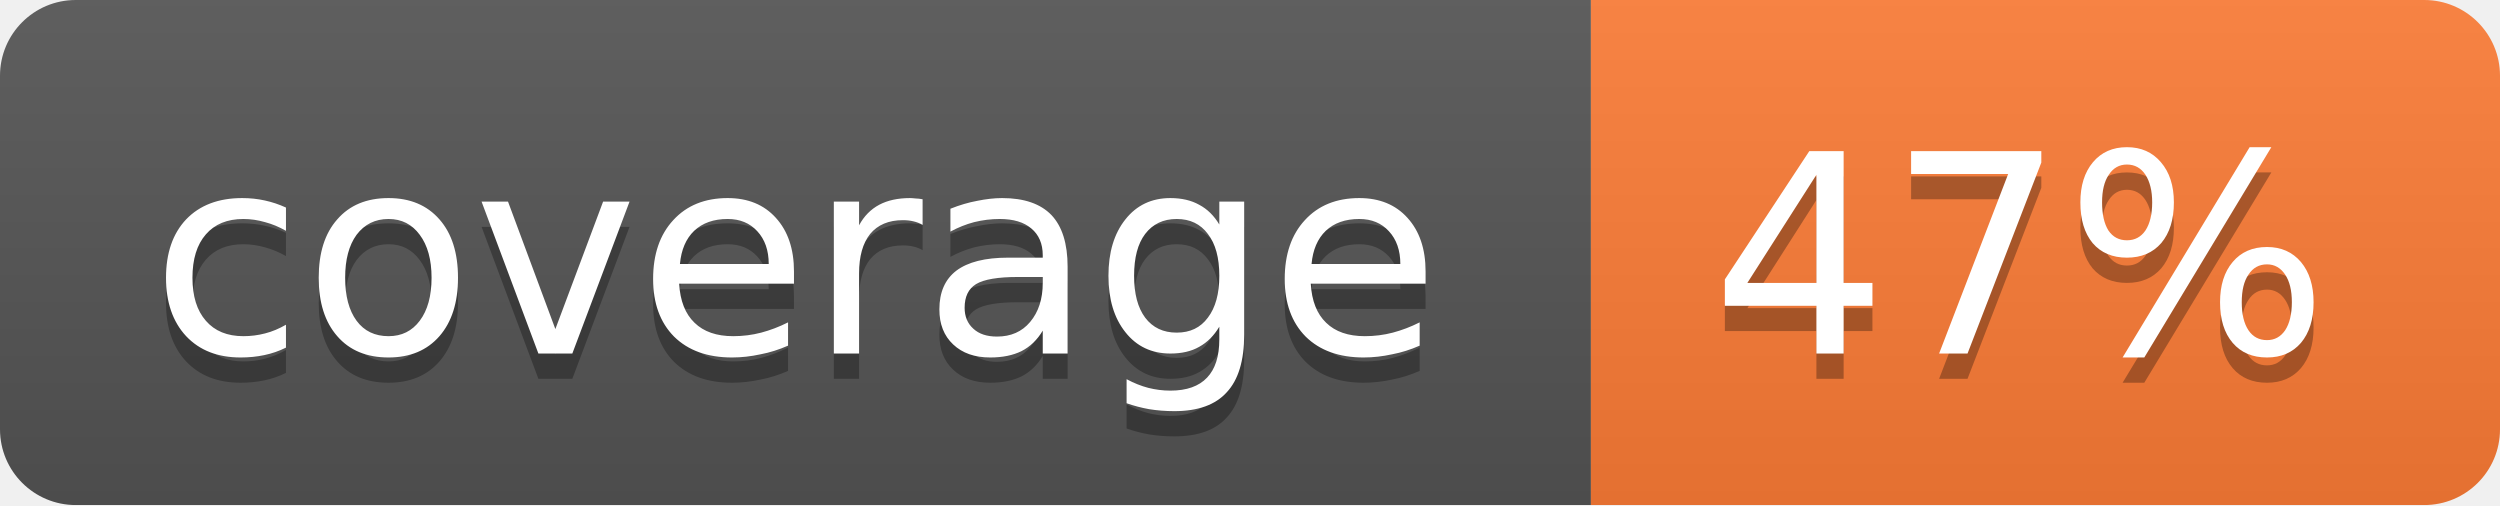
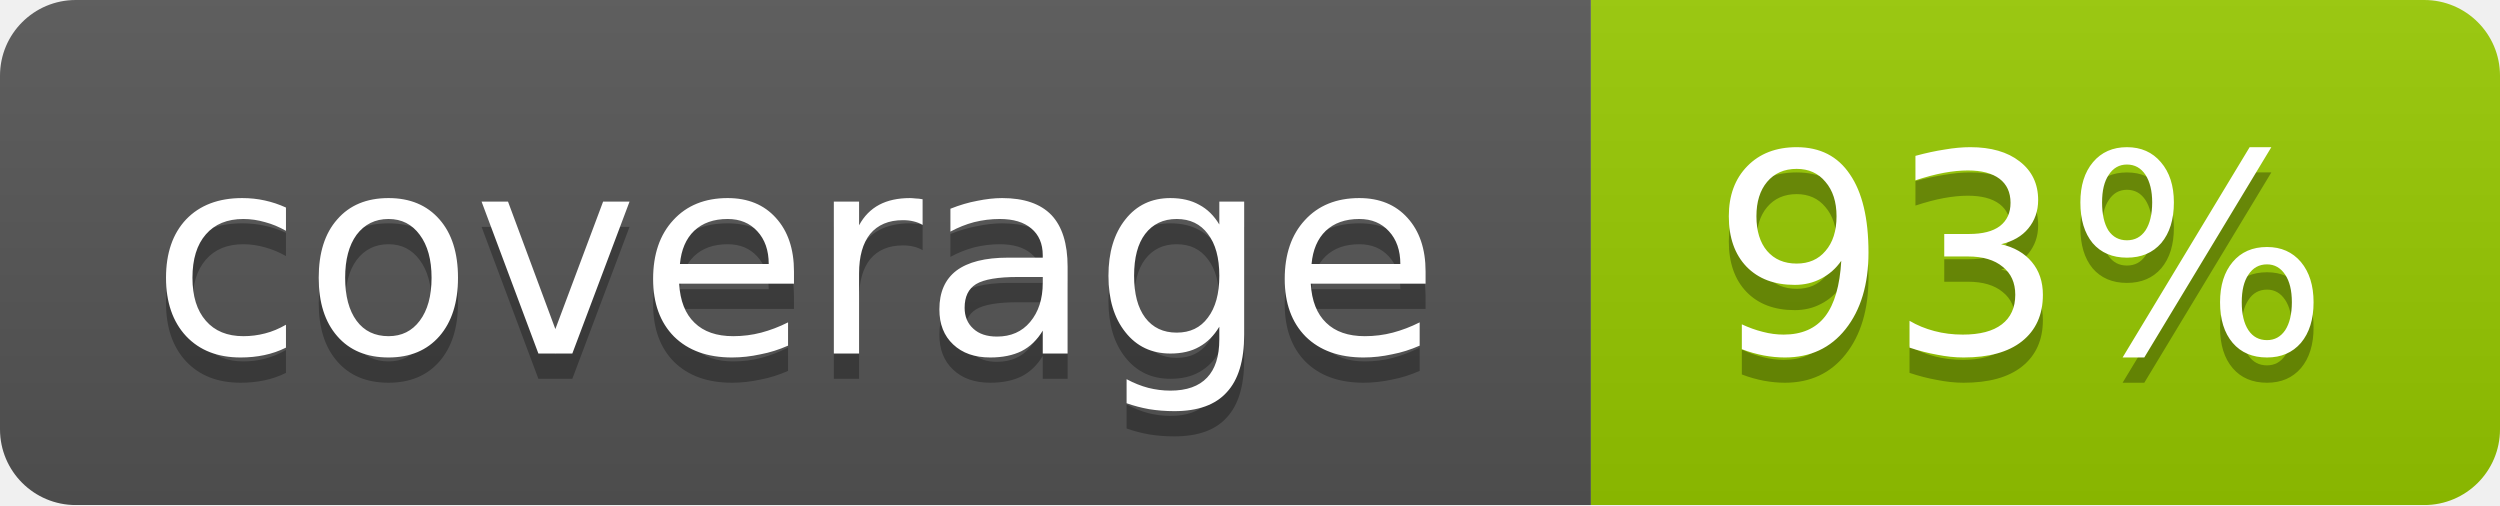
<svg xmlns="http://www.w3.org/2000/svg" width="99" height="20">
  <linearGradient id="b" x2="0" y2="100%">
    <stop offset="0" stop-color="#bbb" stop-opacity=".1" />
    <stop offset="1" stop-opacity=".1" />
  </linearGradient>
  <mask id="a">
    <rect width="99" height="20" rx="3" fill="#fff" />
  </mask>
  <g mask="url(#a)">
    <path fill="#555" d="M0 0h63v20H0z" />
-     <path fill="#fe7d37" d="M63 0h36v20H63z" />
+     <path fill="#97CA00" d="M63 0h36v20H63z" />
    <path fill="url(#b)" d="M0 0h99v20H0z" />
  </g>
  <g fill="#fff" text-anchor="middle" font-family="DejaVu Sans,Verdana,Geneva,sans-serif" font-size="11">
    <text x="31.5" y="15" fill="#010101" fill-opacity=".3">coverage</text>
    <text x="31.5" y="14">coverage</text>
-     <text x="80" y="15" fill="#010101" fill-opacity=".3">47%</text>
-     <text x="80" y="14">47%</text>
+     <text x="80" y="15" fill="#010101" fill-opacity=".3">93%</text>
+     <text x="80" y="14">93%</text>
  </g>
</svg>
